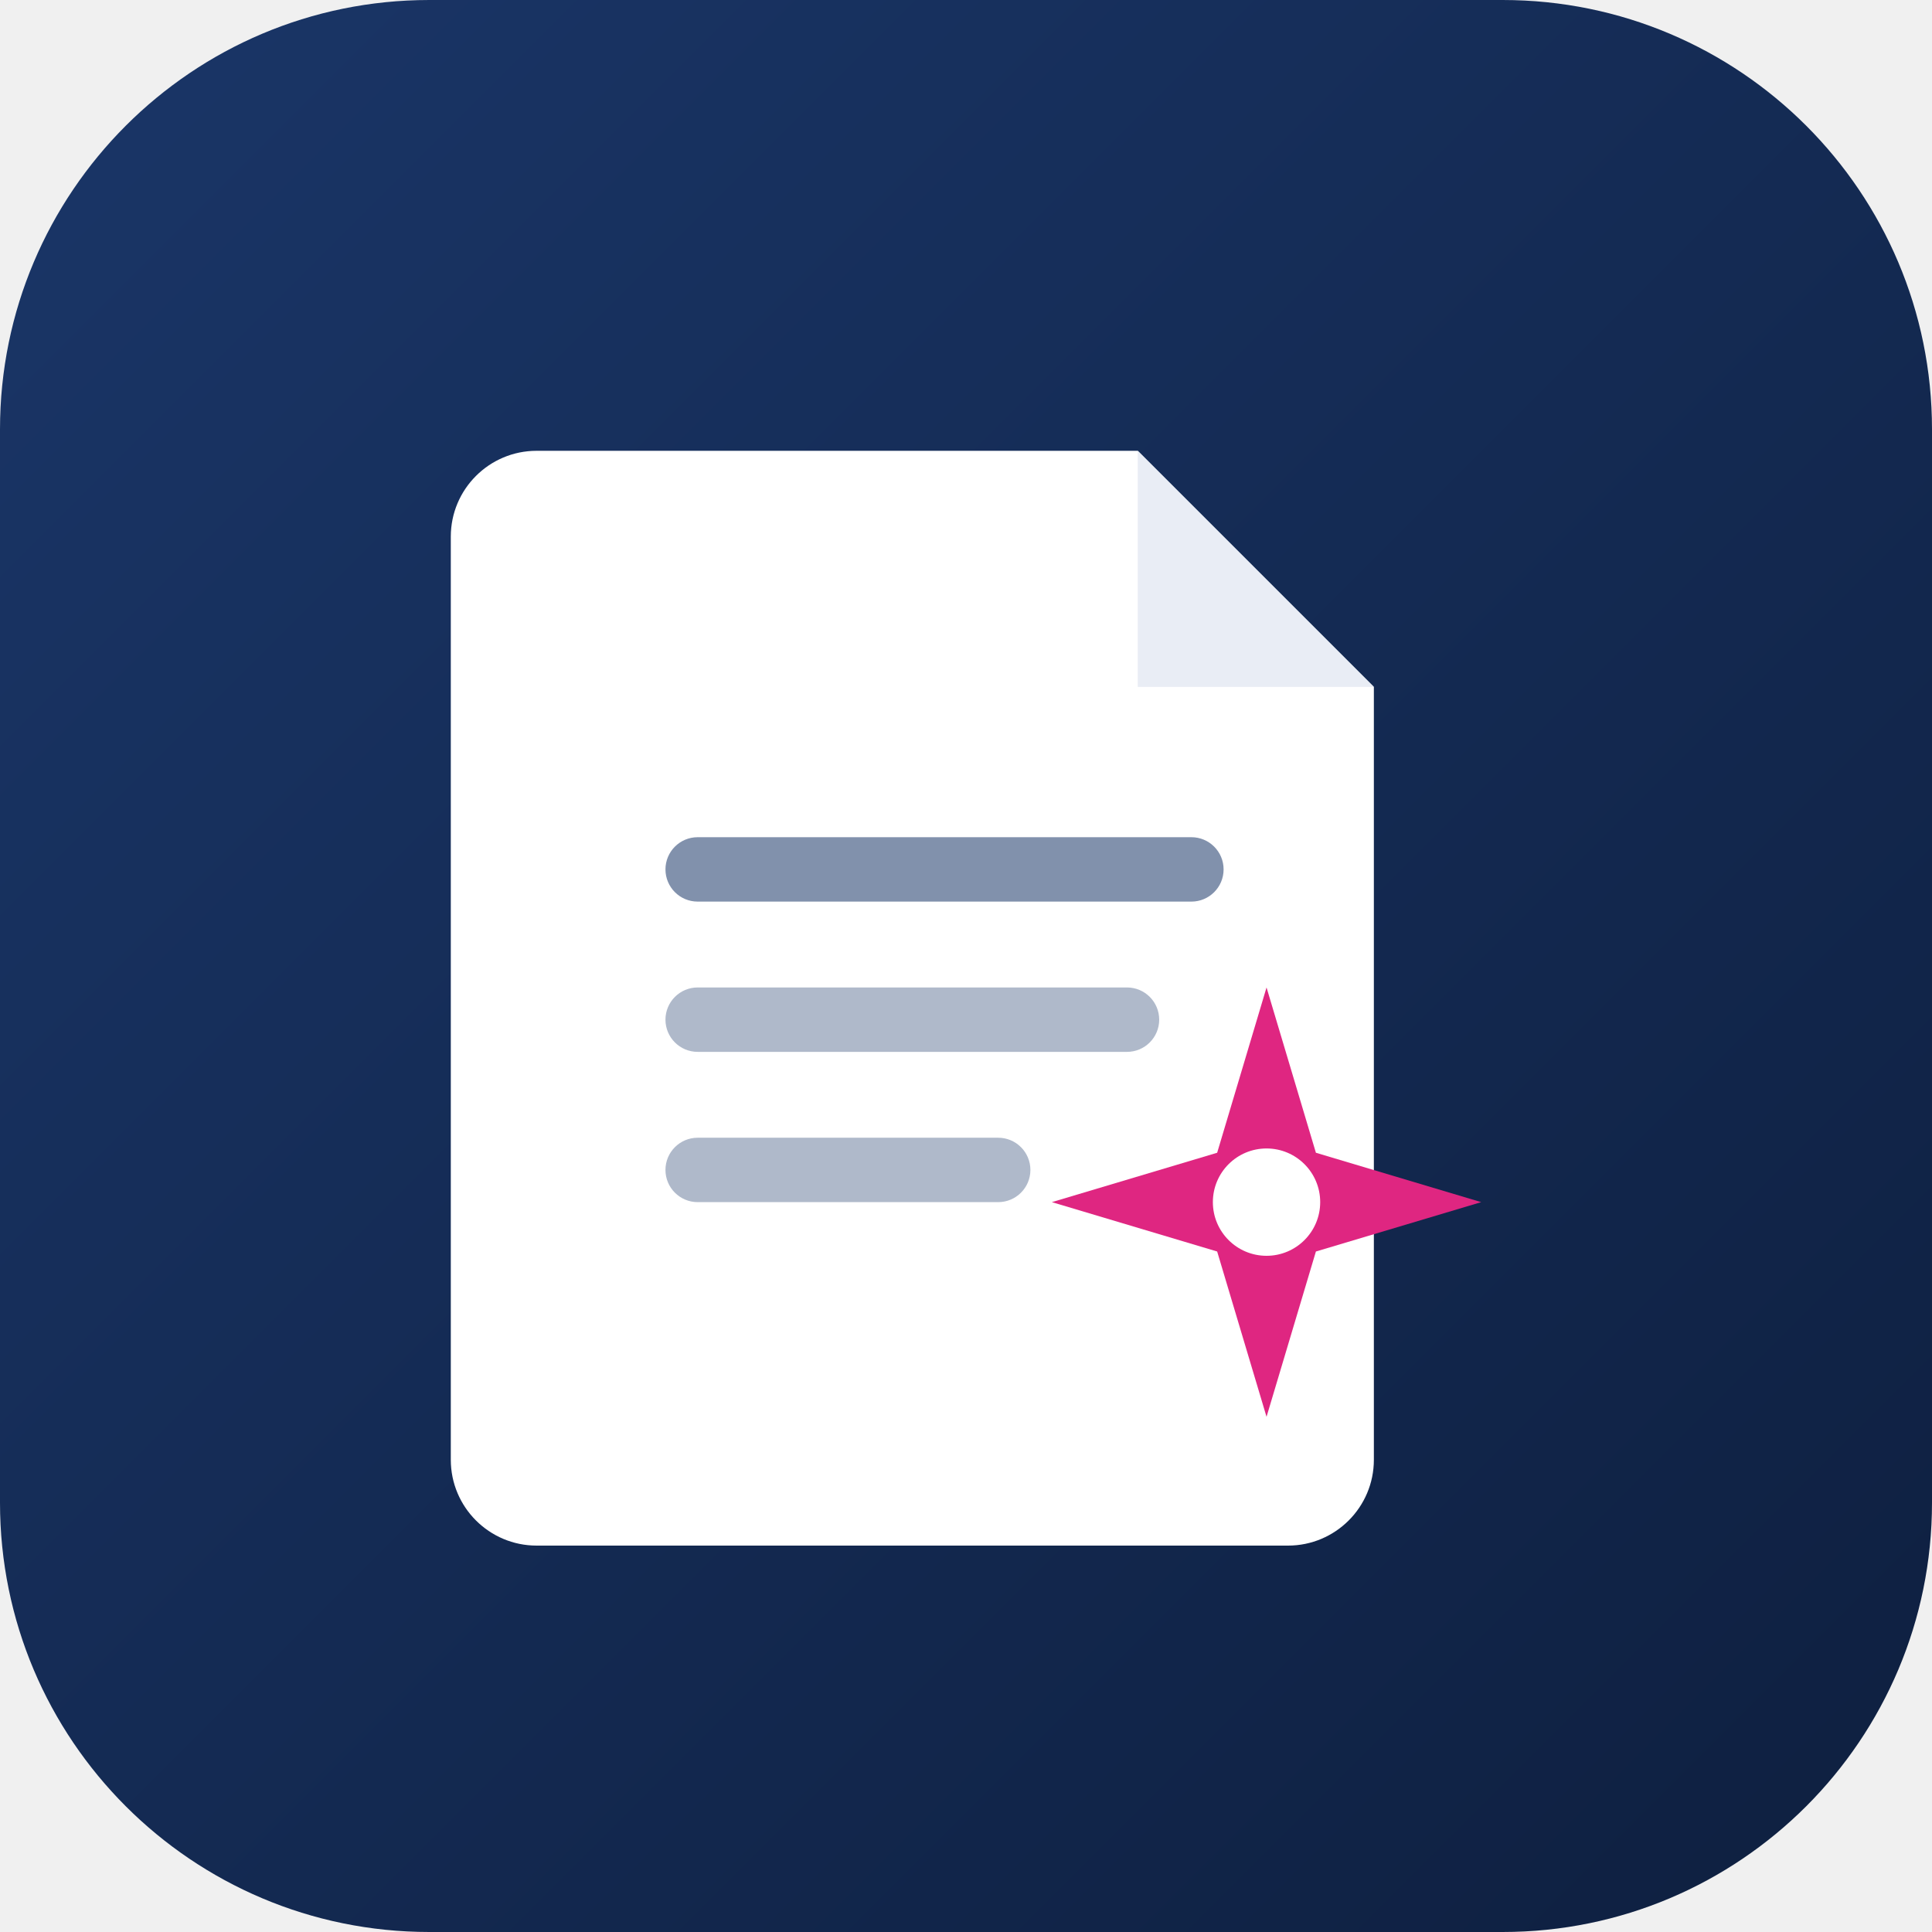
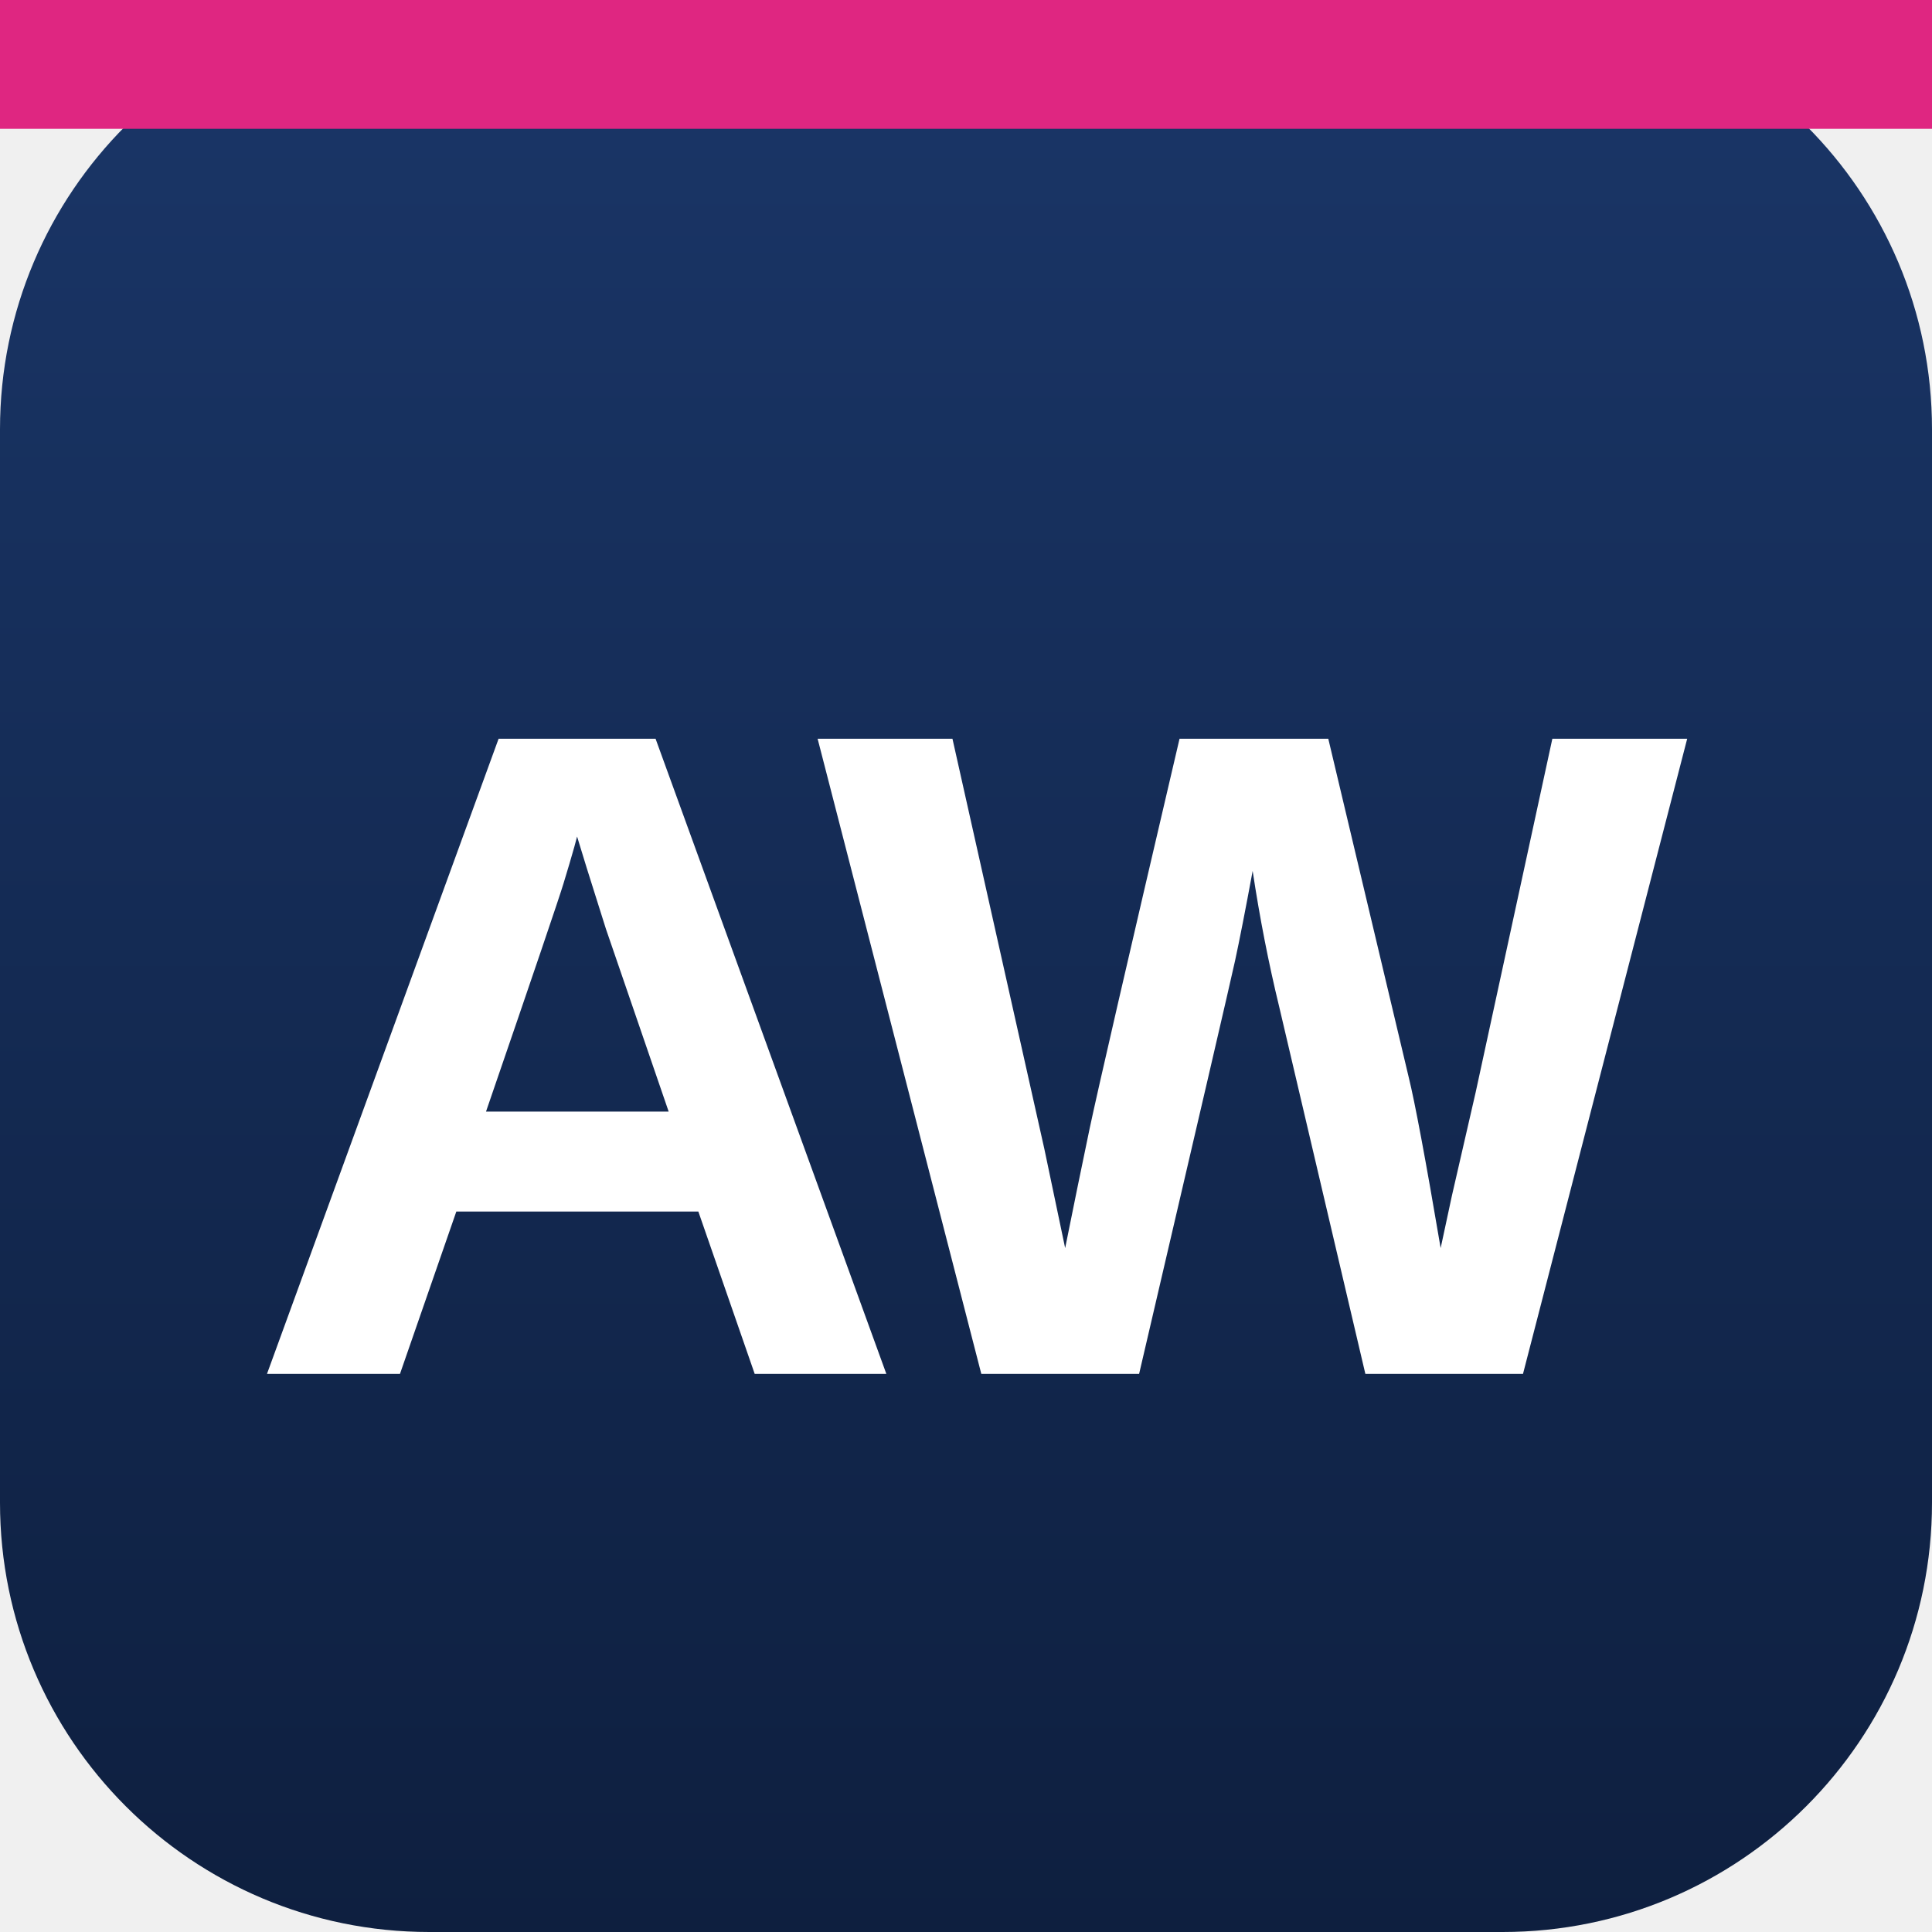
<svg xmlns="http://www.w3.org/2000/svg" viewBox="0 0 180 180">
  <defs>
-     <linearGradient id="bg" x1="0" y1="0" x2="1" y2="1">
+     <linearGradient id="bg" x1="0" y1="0" x2="0" y2="1">
      <stop offset="0" stop-color="#1a3668" />
      <stop offset="1" stop-color="#0e1f3f" />
    </linearGradient>
  </defs>
  <rect width="180" height="180" rx="40" fill="url(#bg)" />
-   <path d="M50 42 h56 l22 22 v72 a8 8 0 0 1 -8 8 h-70 a8 8 0 0 1 -8 -8 v-86 a8 8 0 0 1 8 -8 z" fill="#ffffff" />
-   <path d="M106 42 v22 h22 z" fill="#e9edf5" />
-   <rect x="62" y="78" width="52" height="6" rx="3" fill="#1a3668" opacity=".55" />
-   <rect x="62" y="92" width="46" height="6" rx="3" fill="#1a3668" opacity=".35" />
-   <rect x="62" y="106" width="34" height="6" rx="3" fill="#1a3668" opacity=".35" />
-   <g transform="translate(118 112)">
-     <path d="M0 -20 L4.6 -4.6 L20 0 L4.6 4.6 L0 20 L-4.6 4.6 L-20 0 L-4.6 -4.6 Z" fill="#df2681" />
-     <circle cx="0" cy="0" r="5" fill="#ffffff" />
-   </g>
+   <rect x="0" y="0" width="180" height="12" fill="#df2681" />
+   <text x="90" y="128" text-anchor="middle" font-family="'Segoe UI', -apple-system, BlinkMacSystemFont, Arial, sans-serif" font-size="86" font-weight="900" fill="#ffffff" letter-spacing="-4">AW</text>
</svg>
